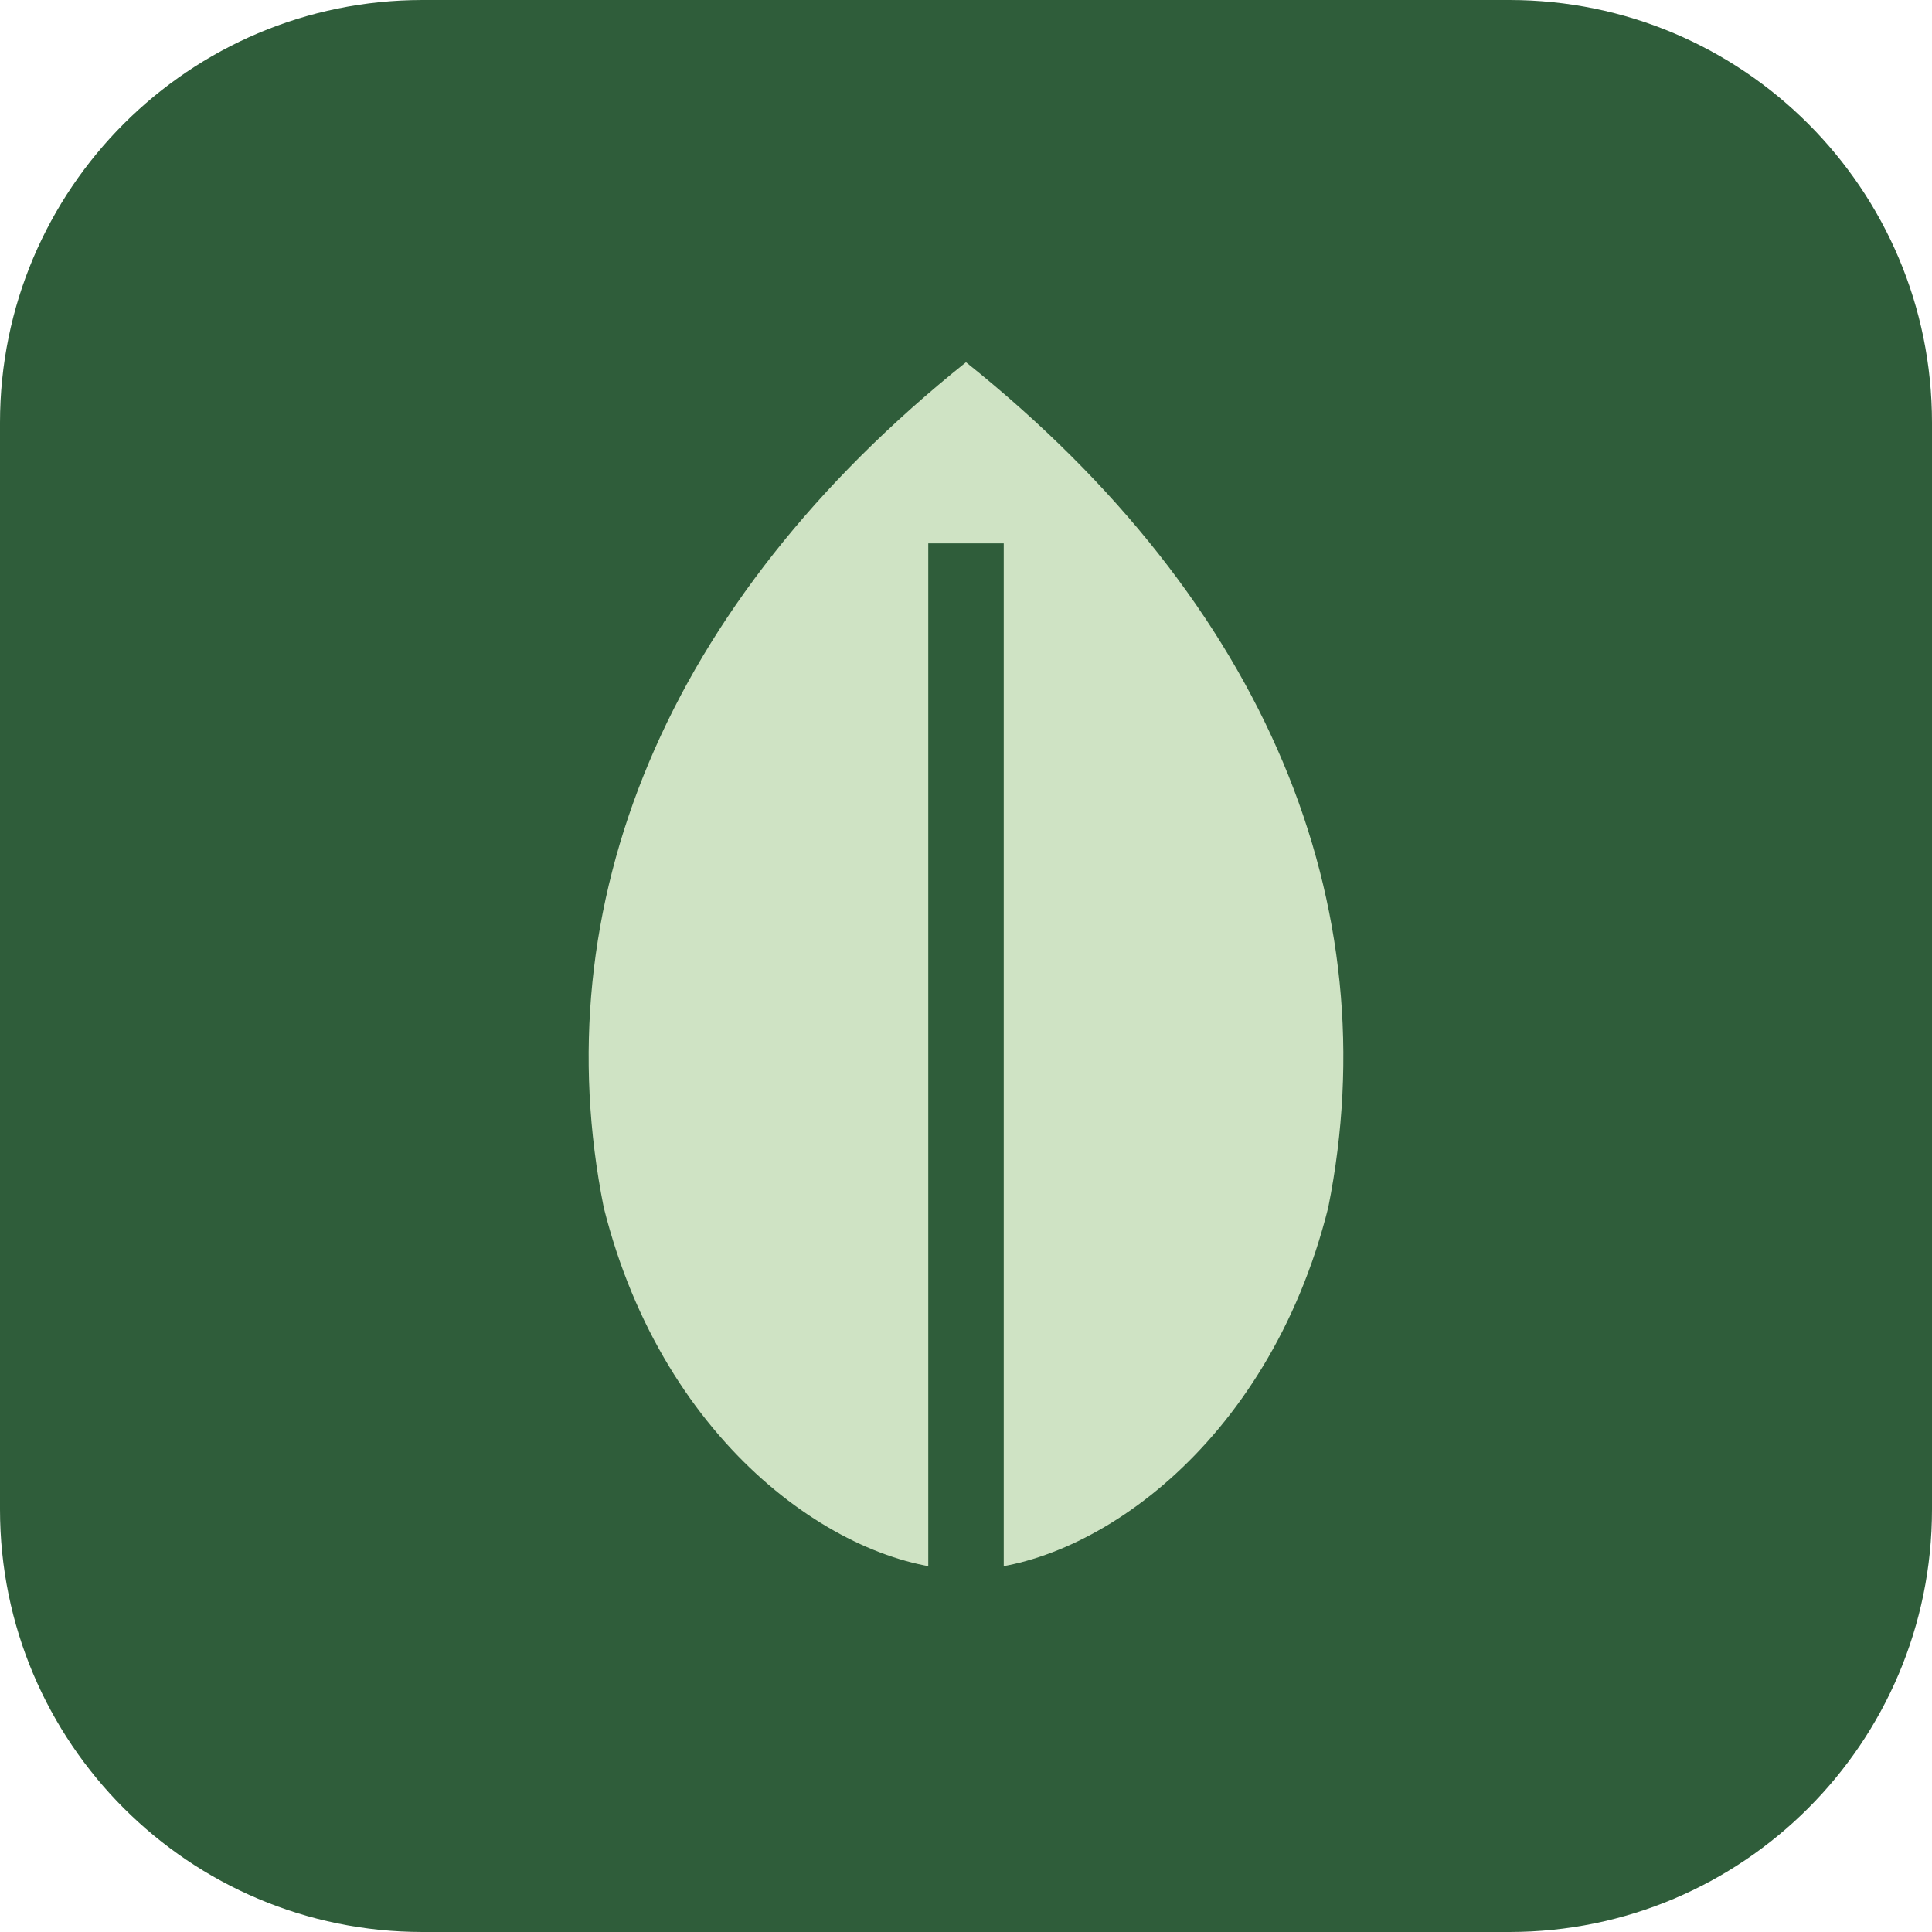
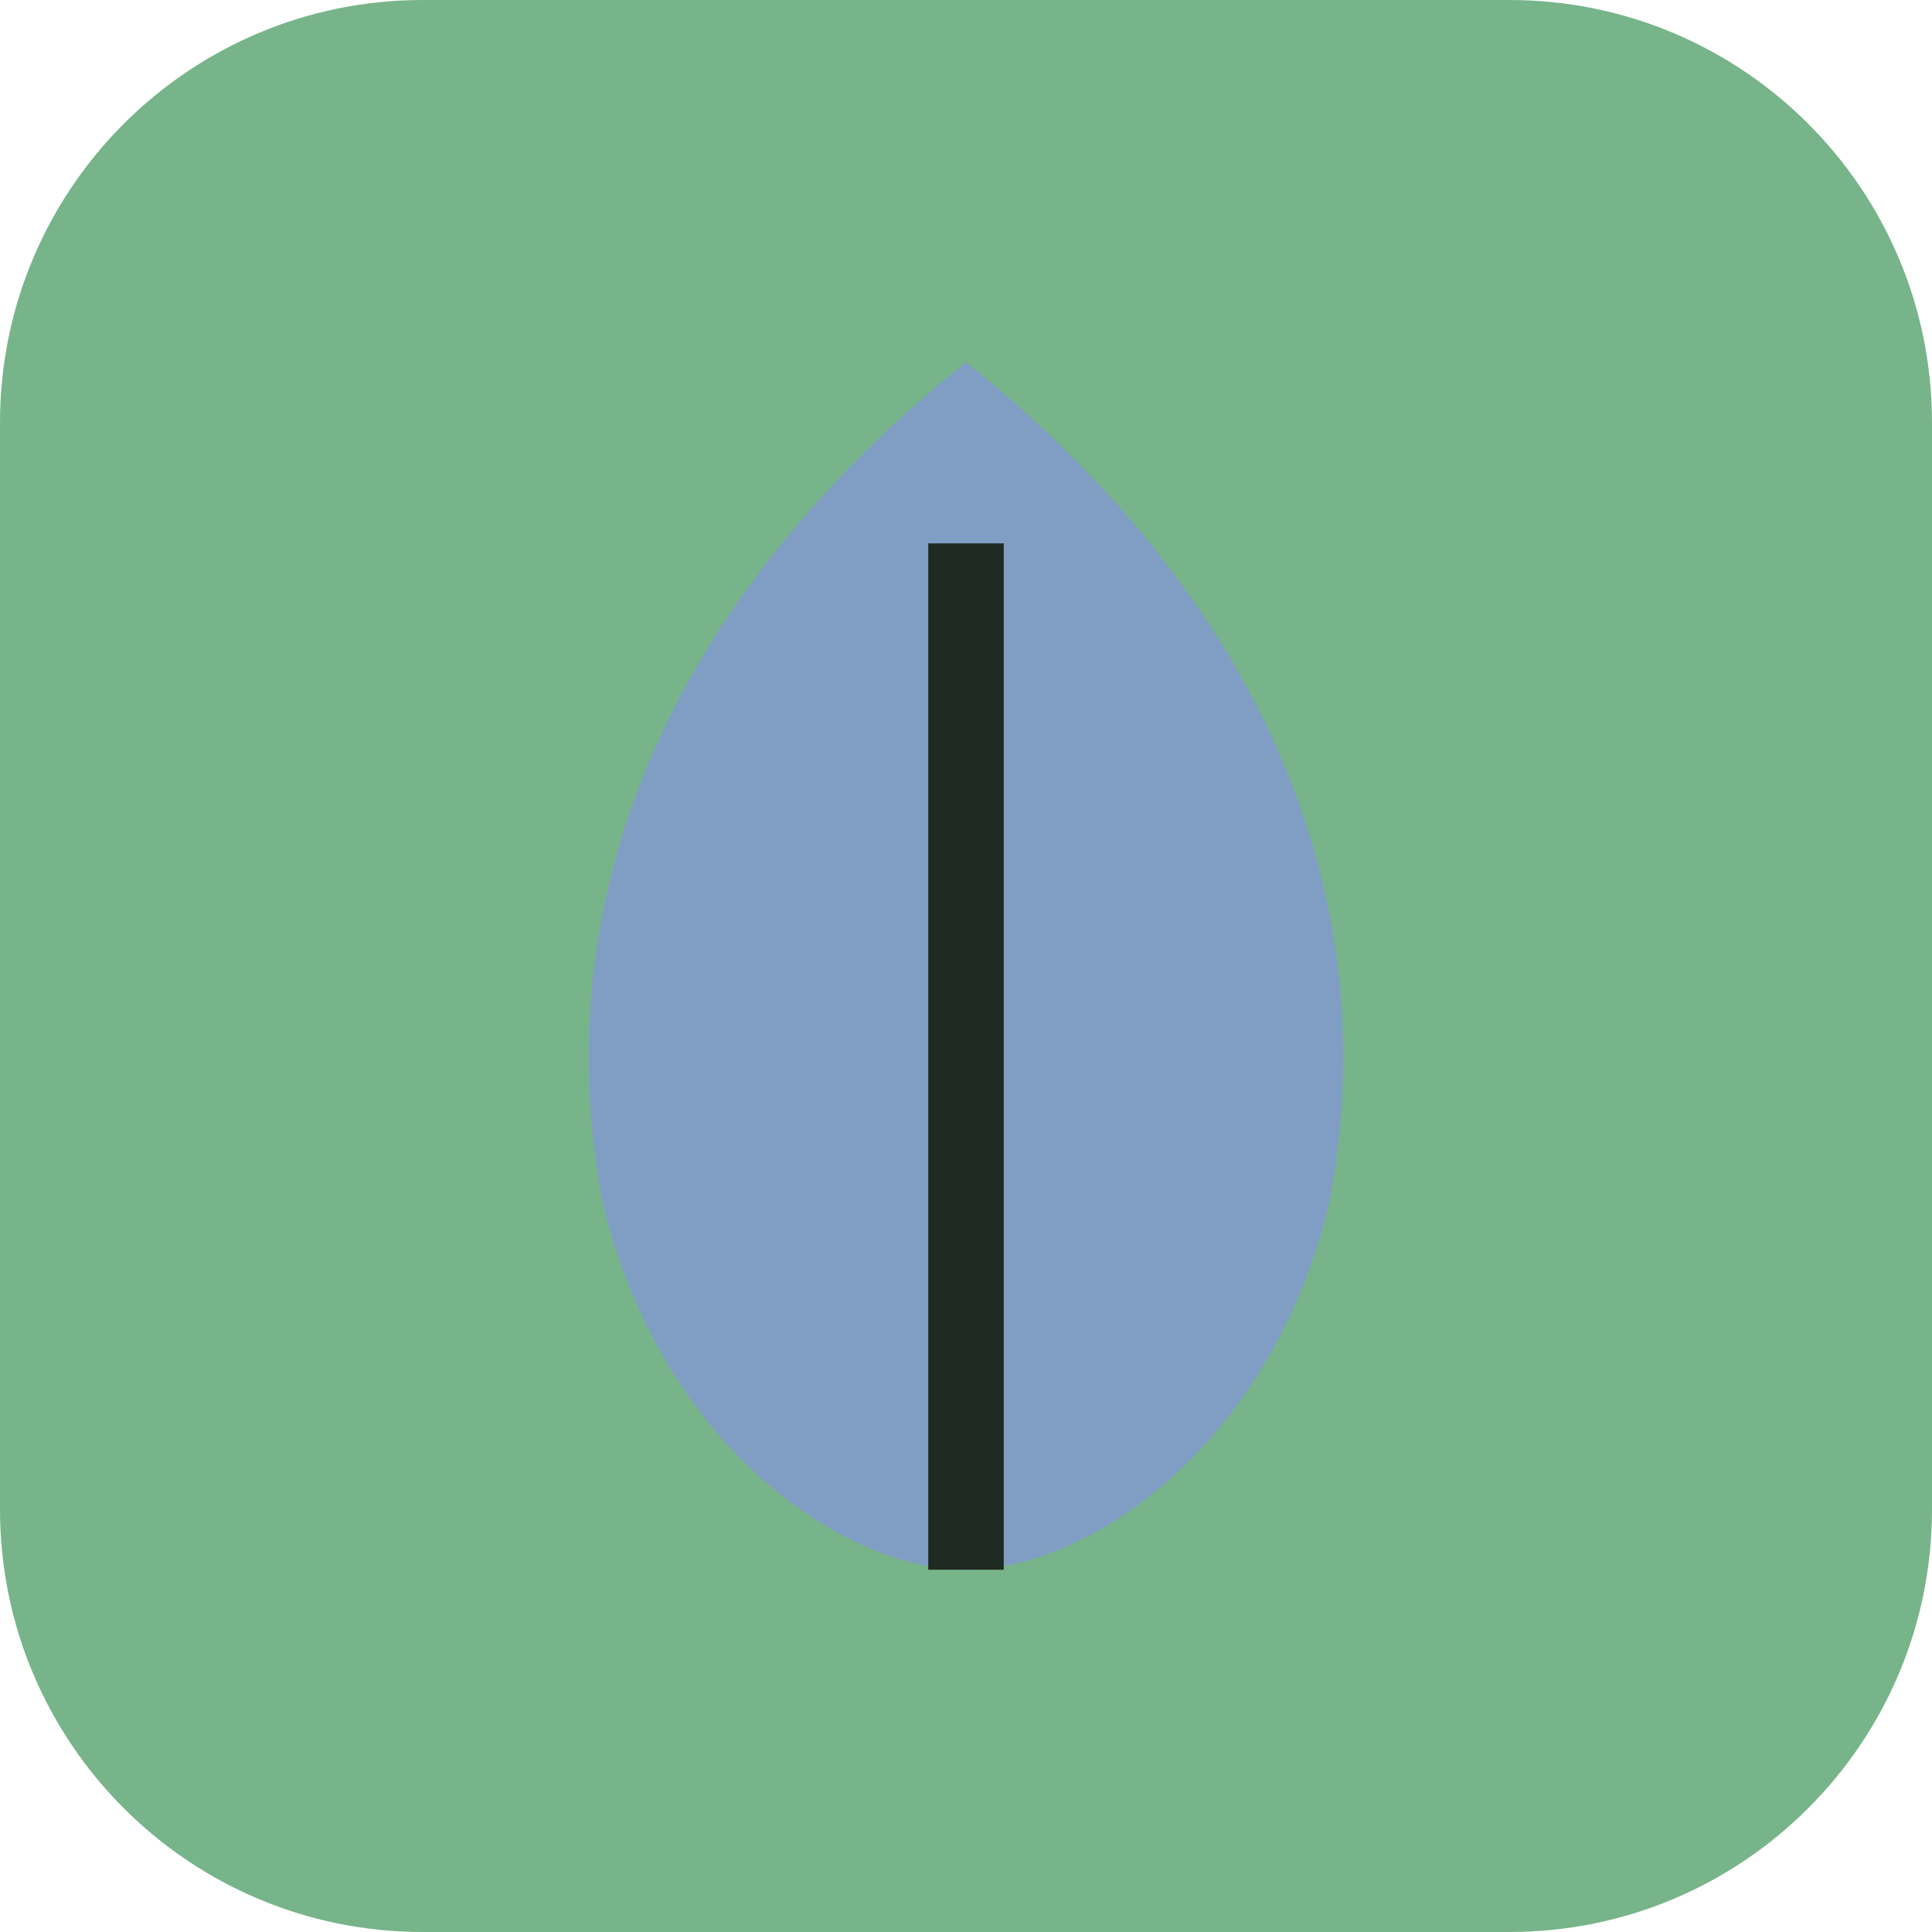
<svg xmlns="http://www.w3.org/2000/svg" viewBox="0 0 64 64">
-   <rect width="64" height="64" rx="14" fill="#2f5d3a" />
-   <path d="M32 12c10 8 14 18 12 28-2 8-8 12-12 12s-10-4-12-12c-2-10 2-20 12-28z" fill="#cfe3c4" />
-   <path d="M32 18v34" stroke="#2f5d3a" stroke-width="2.5" />
+   <rect width="64" height="64" rx="14" fill="#77b48a" />
+   <path d="M32 12c10 8 14 18 12 28-2 8-8 12-12 12s-10-4-12-12c-2-10 2-20 12-28z" fill="#809ec4" />
+   <path d="M32 18v34" stroke="#1f2a22" stroke-width="2.5" />
</svg>
